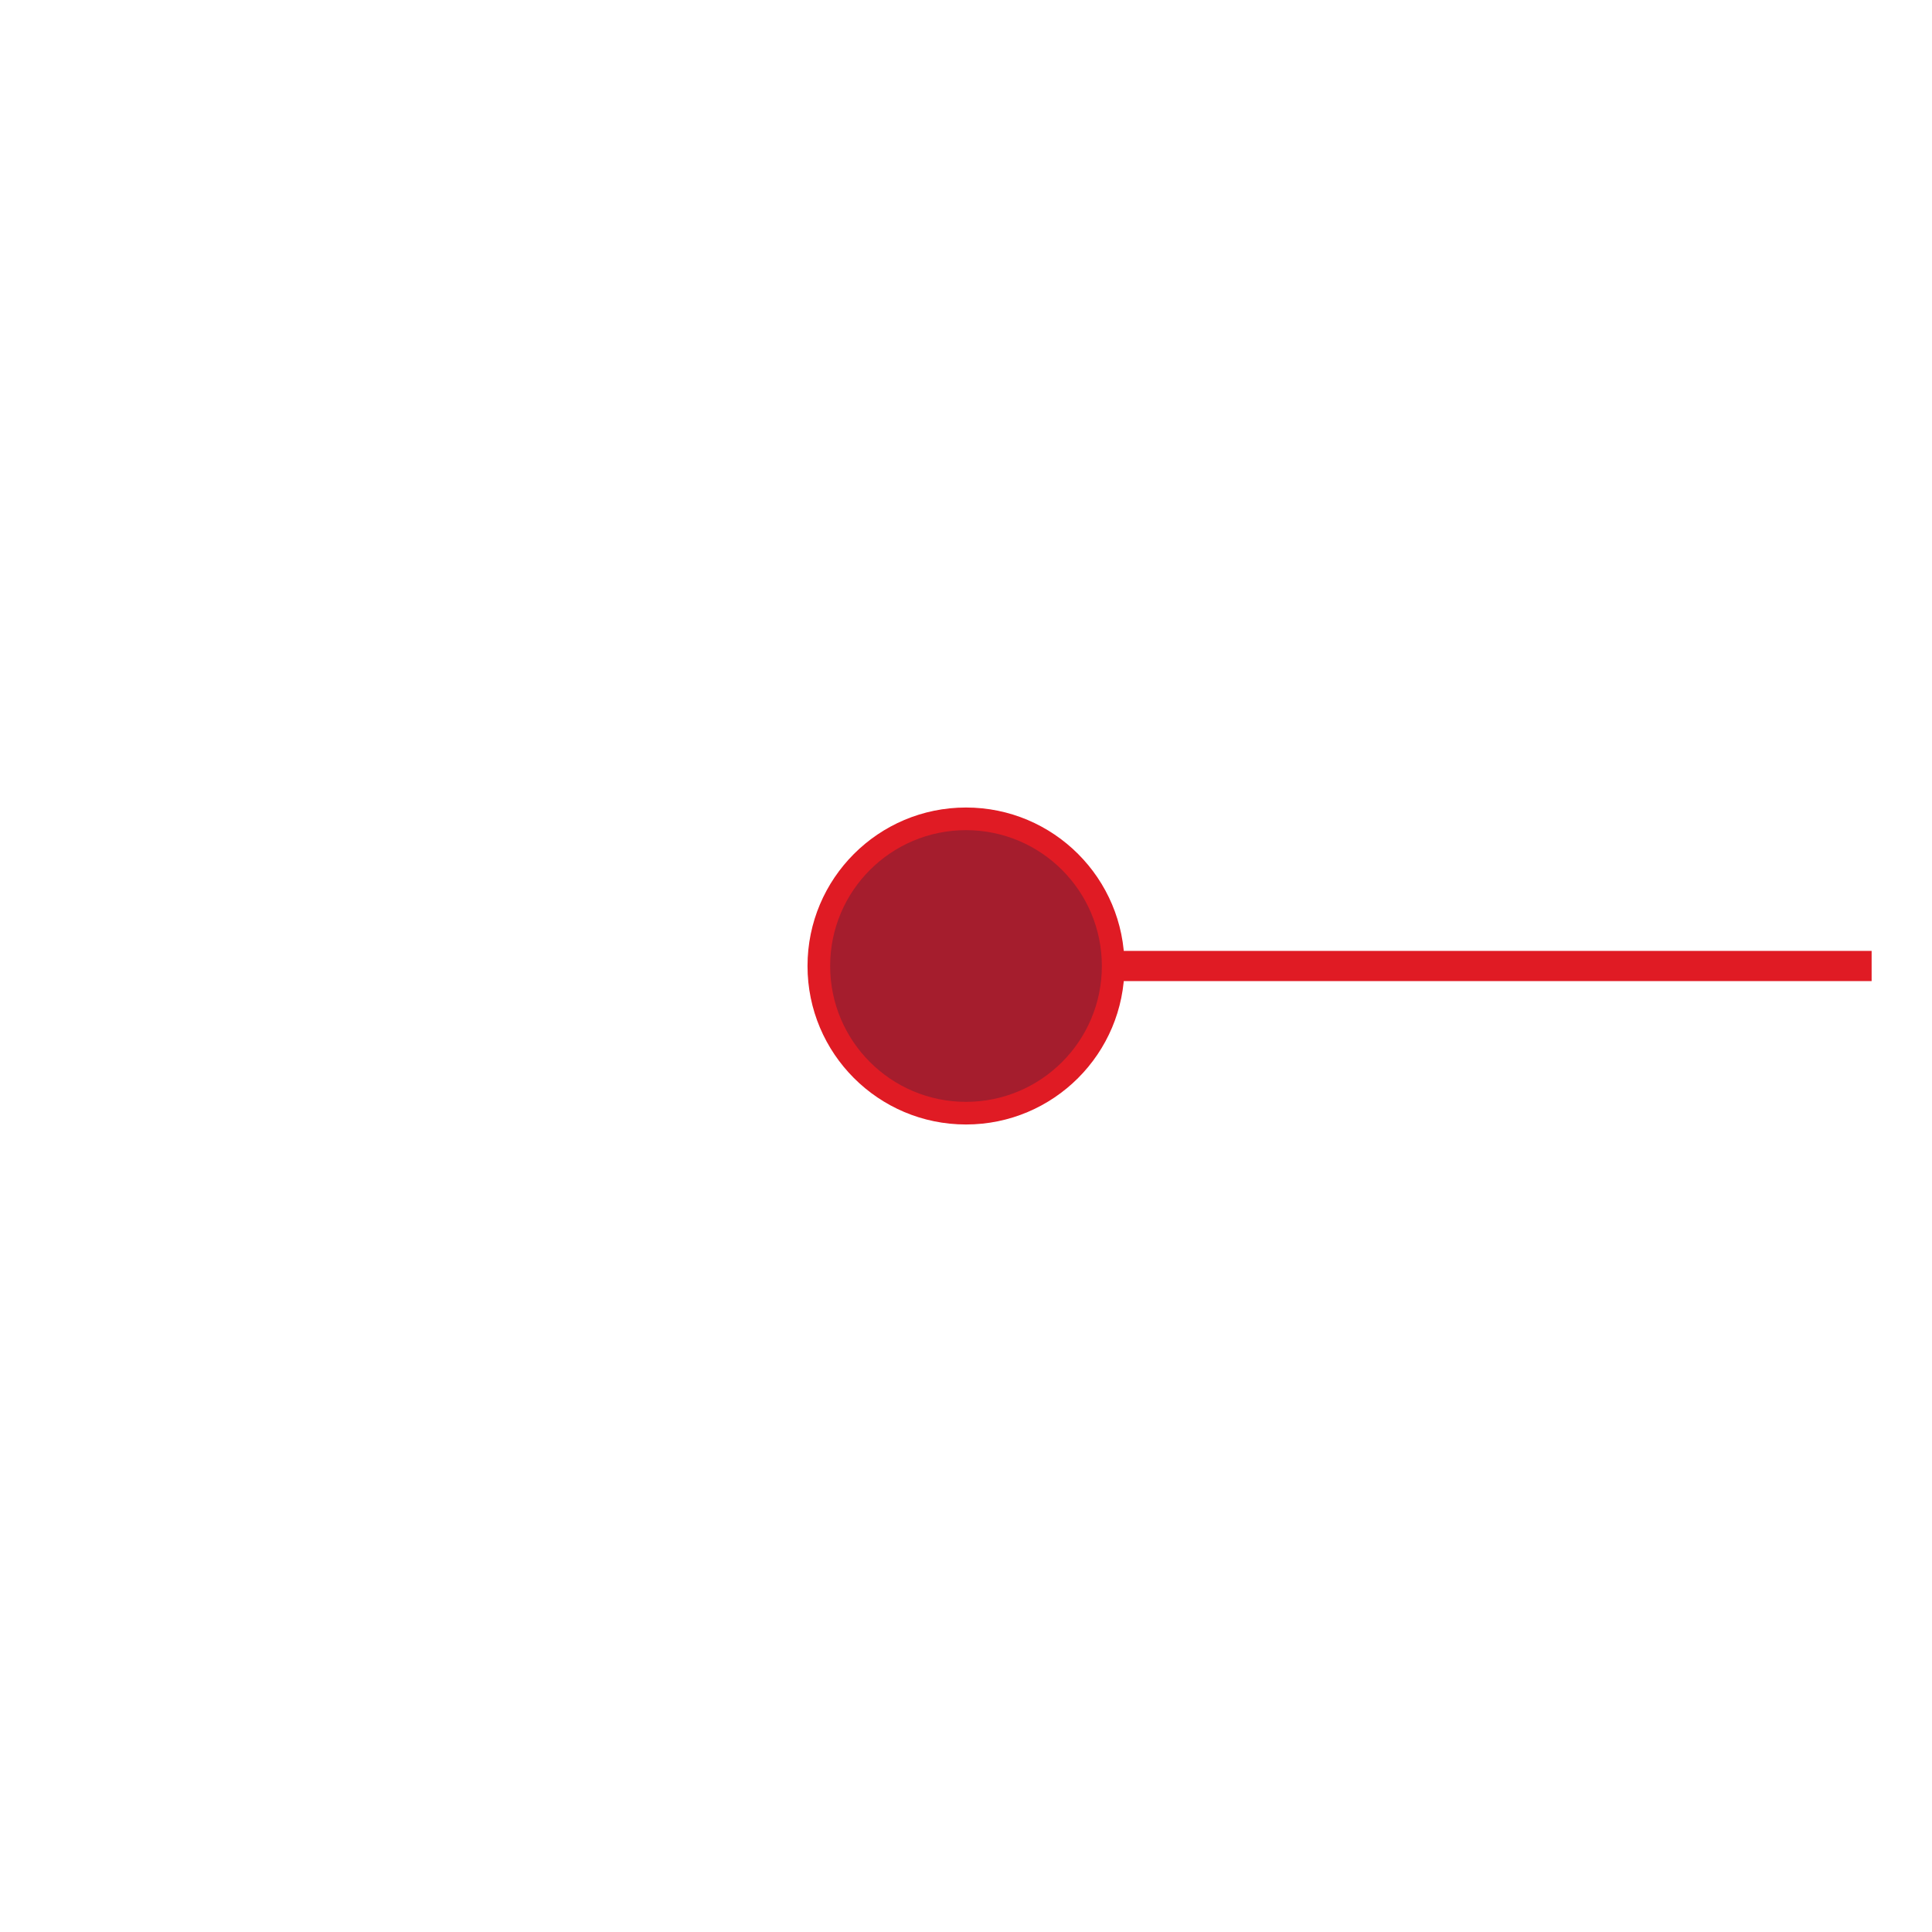
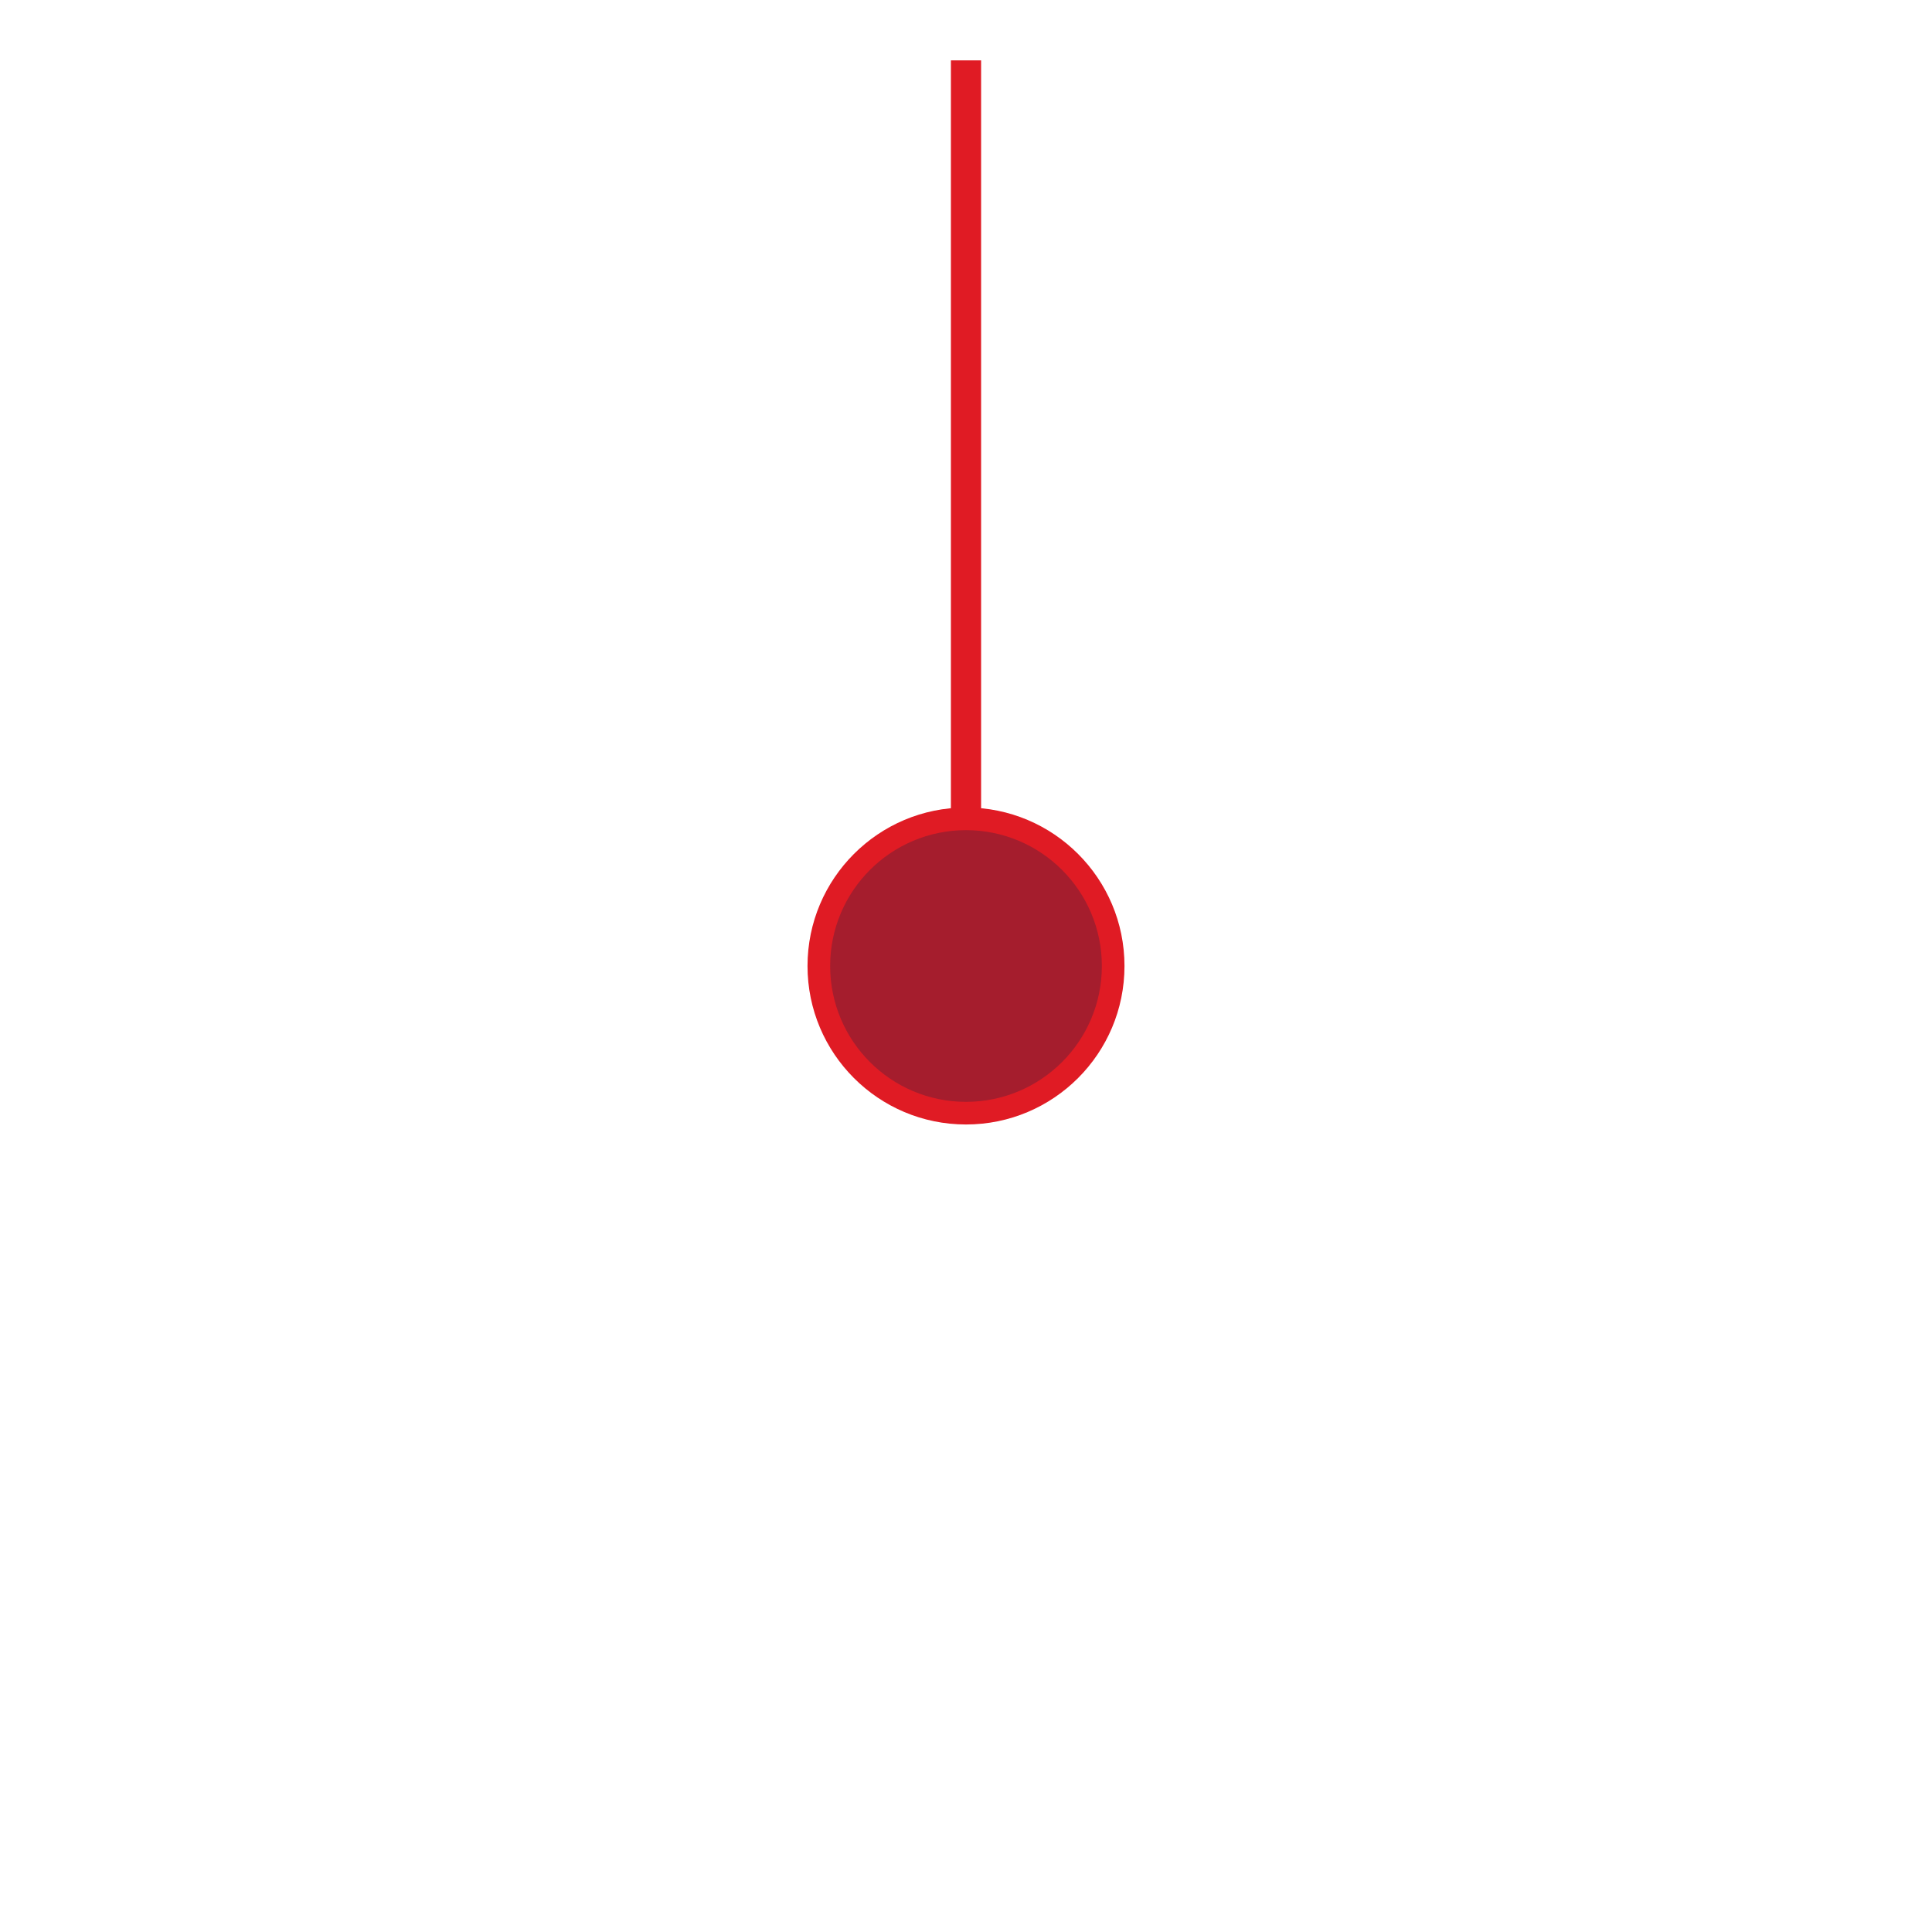
<svg xmlns="http://www.w3.org/2000/svg" width="256" height="256" viewBox="0 0 256 256" version="1.1" id="svg350">
  <defs id="defs347" />
  <g id="layer3" />
  <g id="layer2" style="display:none;fill:#c061cb">
    <circle style="display:none;fill:#8ff0a4;stroke:none;stroke-width:3.596" id="path1009" cx="128" cy="128" r="124" />
    <circle style="display:none;fill:#3584e4;stroke:none;stroke-width:0.78" id="path1063" cx="128" cy="128" r="42" />
    <g id="g1007" style="display:none">
      <rect style="display:inline;fill:#c061cb;stroke:none;stroke-width:1.119" id="rect793-3" width="256" height="1" x="-51.498" y="-164.559" transform="rotate(110)" />
      <rect style="display:inline;fill:#c061cb;stroke:none;stroke-width:1.119" id="rect793-3-3" width="256" height="1" x="36.059" y="-77.002" transform="rotate(70)" />
      <rect style="display:inline;fill:#c061cb;stroke:none;stroke-width:1.119" id="rect793-3-5" width="256" height="1" x="-29.41" y="-152.316" transform="rotate(102)" />
      <rect style="display:inline;fill:#c061cb;stroke:none;stroke-width:1.119" id="rect793-3-7" width="256" height="1" x="23.816" y="-99.09" transform="rotate(78)" />
      <rect style="display:inline;fill:#c061cb;stroke:none;stroke-width:1.119" id="rect793" width="256" height="1" x="-9.241" y="-137.117" transform="rotate(94)" />
      <rect style="display:inline;fill:#c061cb;stroke:none;stroke-width:1.119" id="rect793-3-6" width="256" height="1" x="8.617" y="-119.259" transform="rotate(86)" />
    </g>
    <path style="display:none;fill:none;stroke:#000000" d="m 85.12,11.65 c 28.585,-10.199 57.172,-10.201 85.76,0" id="path1119" />
    <path style="display:none;fill:none;stroke:#000000" d="m 113.166,88.707 c 9.554,-3.386 19.4,-3.827 29.667,0" id="path1391" />
    <g id="g1919">
      <path style="fill:#62a0ea;stroke:none;stroke-width:0.25" d="m 125.722,85.447 c -0.188,-0.491 -5.639,-80.377 -5.495,-80.523 0.261,-0.263 15.283,-0.263 15.544,0 C 135.882,5.034 134.71,23.181 133.167,45.25 l -2.805,40.125 -2.306,0.072 c -1.268,0.04 -2.318,0.04 -2.333,0 z" id="path1681" />
      <path style="display:inline;fill:#ffa348;stroke:none;stroke-width:0.25" d="m 133.846,85.791 -2.279,-0.339 0.102,-1.039 c 0.056,-0.571 1.274,-17.97 2.707,-38.664 1.433,-20.694 2.676,-38.341 2.763,-39.217 l 0.158,-1.592 1.539,0.163 c 5.521,0.584 13.718,1.867 14.05,2.199 0.111,0.111 -16.253,77.416 -16.58,78.325 -0.176,0.488 -0.247,0.492 -2.46,0.164 z" id="path1752" />
      <path style="display:inline;fill:#ffa348;stroke:none;stroke-width:0.25" d="M 119.523,85.061 C 118.448,80.451 103.028,7.388 103.113,7.304 c 0.464,-0.464 15.213,-2.562 15.561,-2.214 0.121,0.121 5.789,80.223 5.687,80.362 -0.032,0.043 -0.829,0.183 -1.771,0.311 -0.943,0.128 -1.956,0.29 -2.252,0.358 -0.467,0.109 -0.574,-0.031 -0.814,-1.061 z" id="path1754" />
      <path style="display:inline;fill:#f8e45c;stroke:none;stroke-width:0.25" d="M 113.773,87.034 C 113.196,85.591 86.5,12.136 86.5,11.991 c 0,-0.39 14.9,-4.675 15.203,-4.371 0.154,0.154 16.809,78.701 16.709,78.801 -0.051,0.051 -1.057,0.359 -2.234,0.683 l -2.141,0.589 z" id="path1825" />
      <path style="display:inline;fill:#f8e45c;stroke:none;stroke-width:0.25" d="m 139.75,87.049 c -1.169,-0.334 -2.154,-0.632 -2.189,-0.663 -0.083,-0.073 16.614,-78.644 16.74,-78.77 0.137,-0.137 6.322,1.448 9.699,2.486 5.264,1.617 5.538,1.725 5.429,2.138 -0.183,0.692 -27.221,74.878 -27.39,75.151 -0.111,0.179 -0.859,0.067 -2.289,-0.341 z" id="path1827" />
    </g>
  </g>
  <g id="layer1" style="display:inline">
    <g id="g1934">
      <g id="g1925" transform="rotate(90,128,128)">
-         <rect style="fill:#e01b24;stroke:none;stroke-width:1.681" id="rect662" width="4" height="120" x="126" y="8" />
-         <g id="g687" style="display:inline">
-           <circle style="fill:#e01b24;stroke:none;stroke-width:1.909" id="path554" cx="128" cy="128" r="21" />
-           <circle style="fill:#a51d2d;stroke:none;stroke-width:2" id="path608" cx="128" cy="128" r="18" />
+         <g id="g148" transform="rotate(-90,128,128)">
+           <rect style="fill:#e01b24;stroke:none;stroke-width:1.681" id="rect662" width="4" height="120" x="126" y="8" />
+           <g id="g687" style="display:inline">
+             <circle style="fill:#e01b24;stroke:none;stroke-width:1.909" id="path554" cx="128" cy="128" r="21" />
+             <circle style="fill:#a51d2d;stroke:none;stroke-width:2" id="path608" cx="128" cy="128" r="18" />
+           </g>
+           <circle style="display:none;fill:#000000;stroke:none;stroke-width:3.366" id="path1882" cx="128" cy="128" r="128" />
        </g>
-         <circle style="display:none;fill:#000000;stroke:none;stroke-width:3.366" id="path1882" cx="128" cy="128" r="128" />
      </g>
    </g>
  </g>
</svg>
